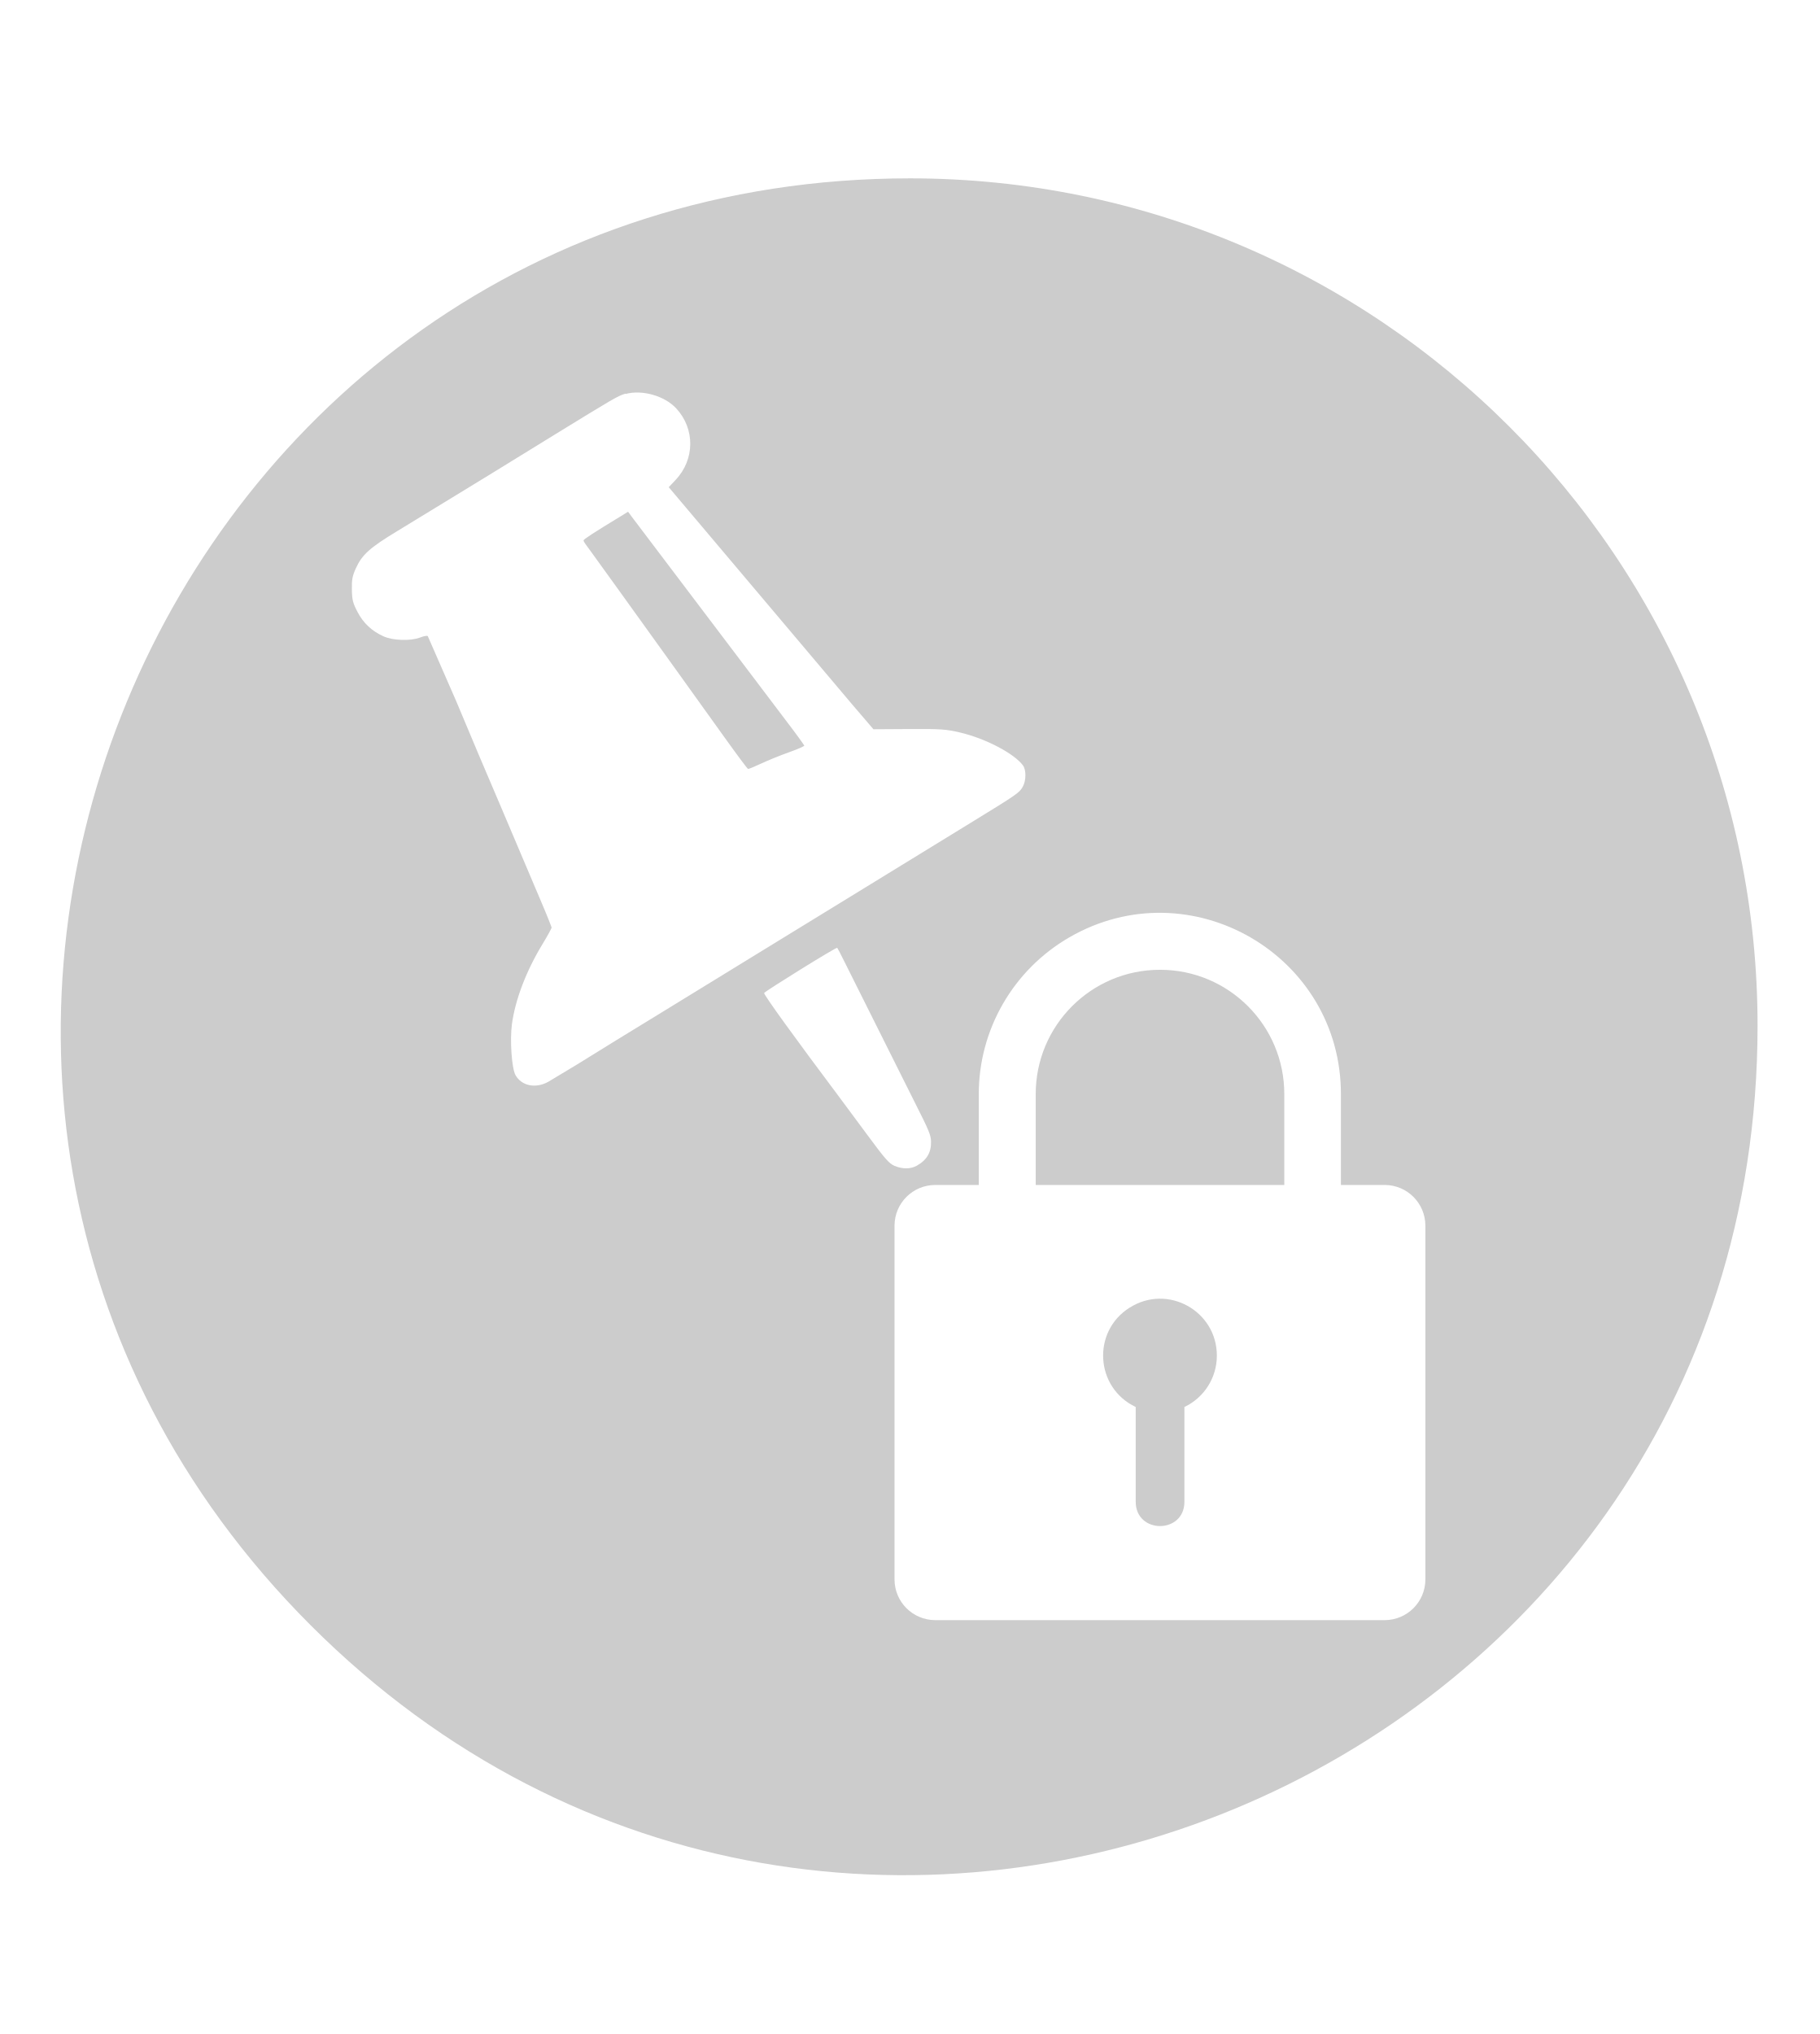
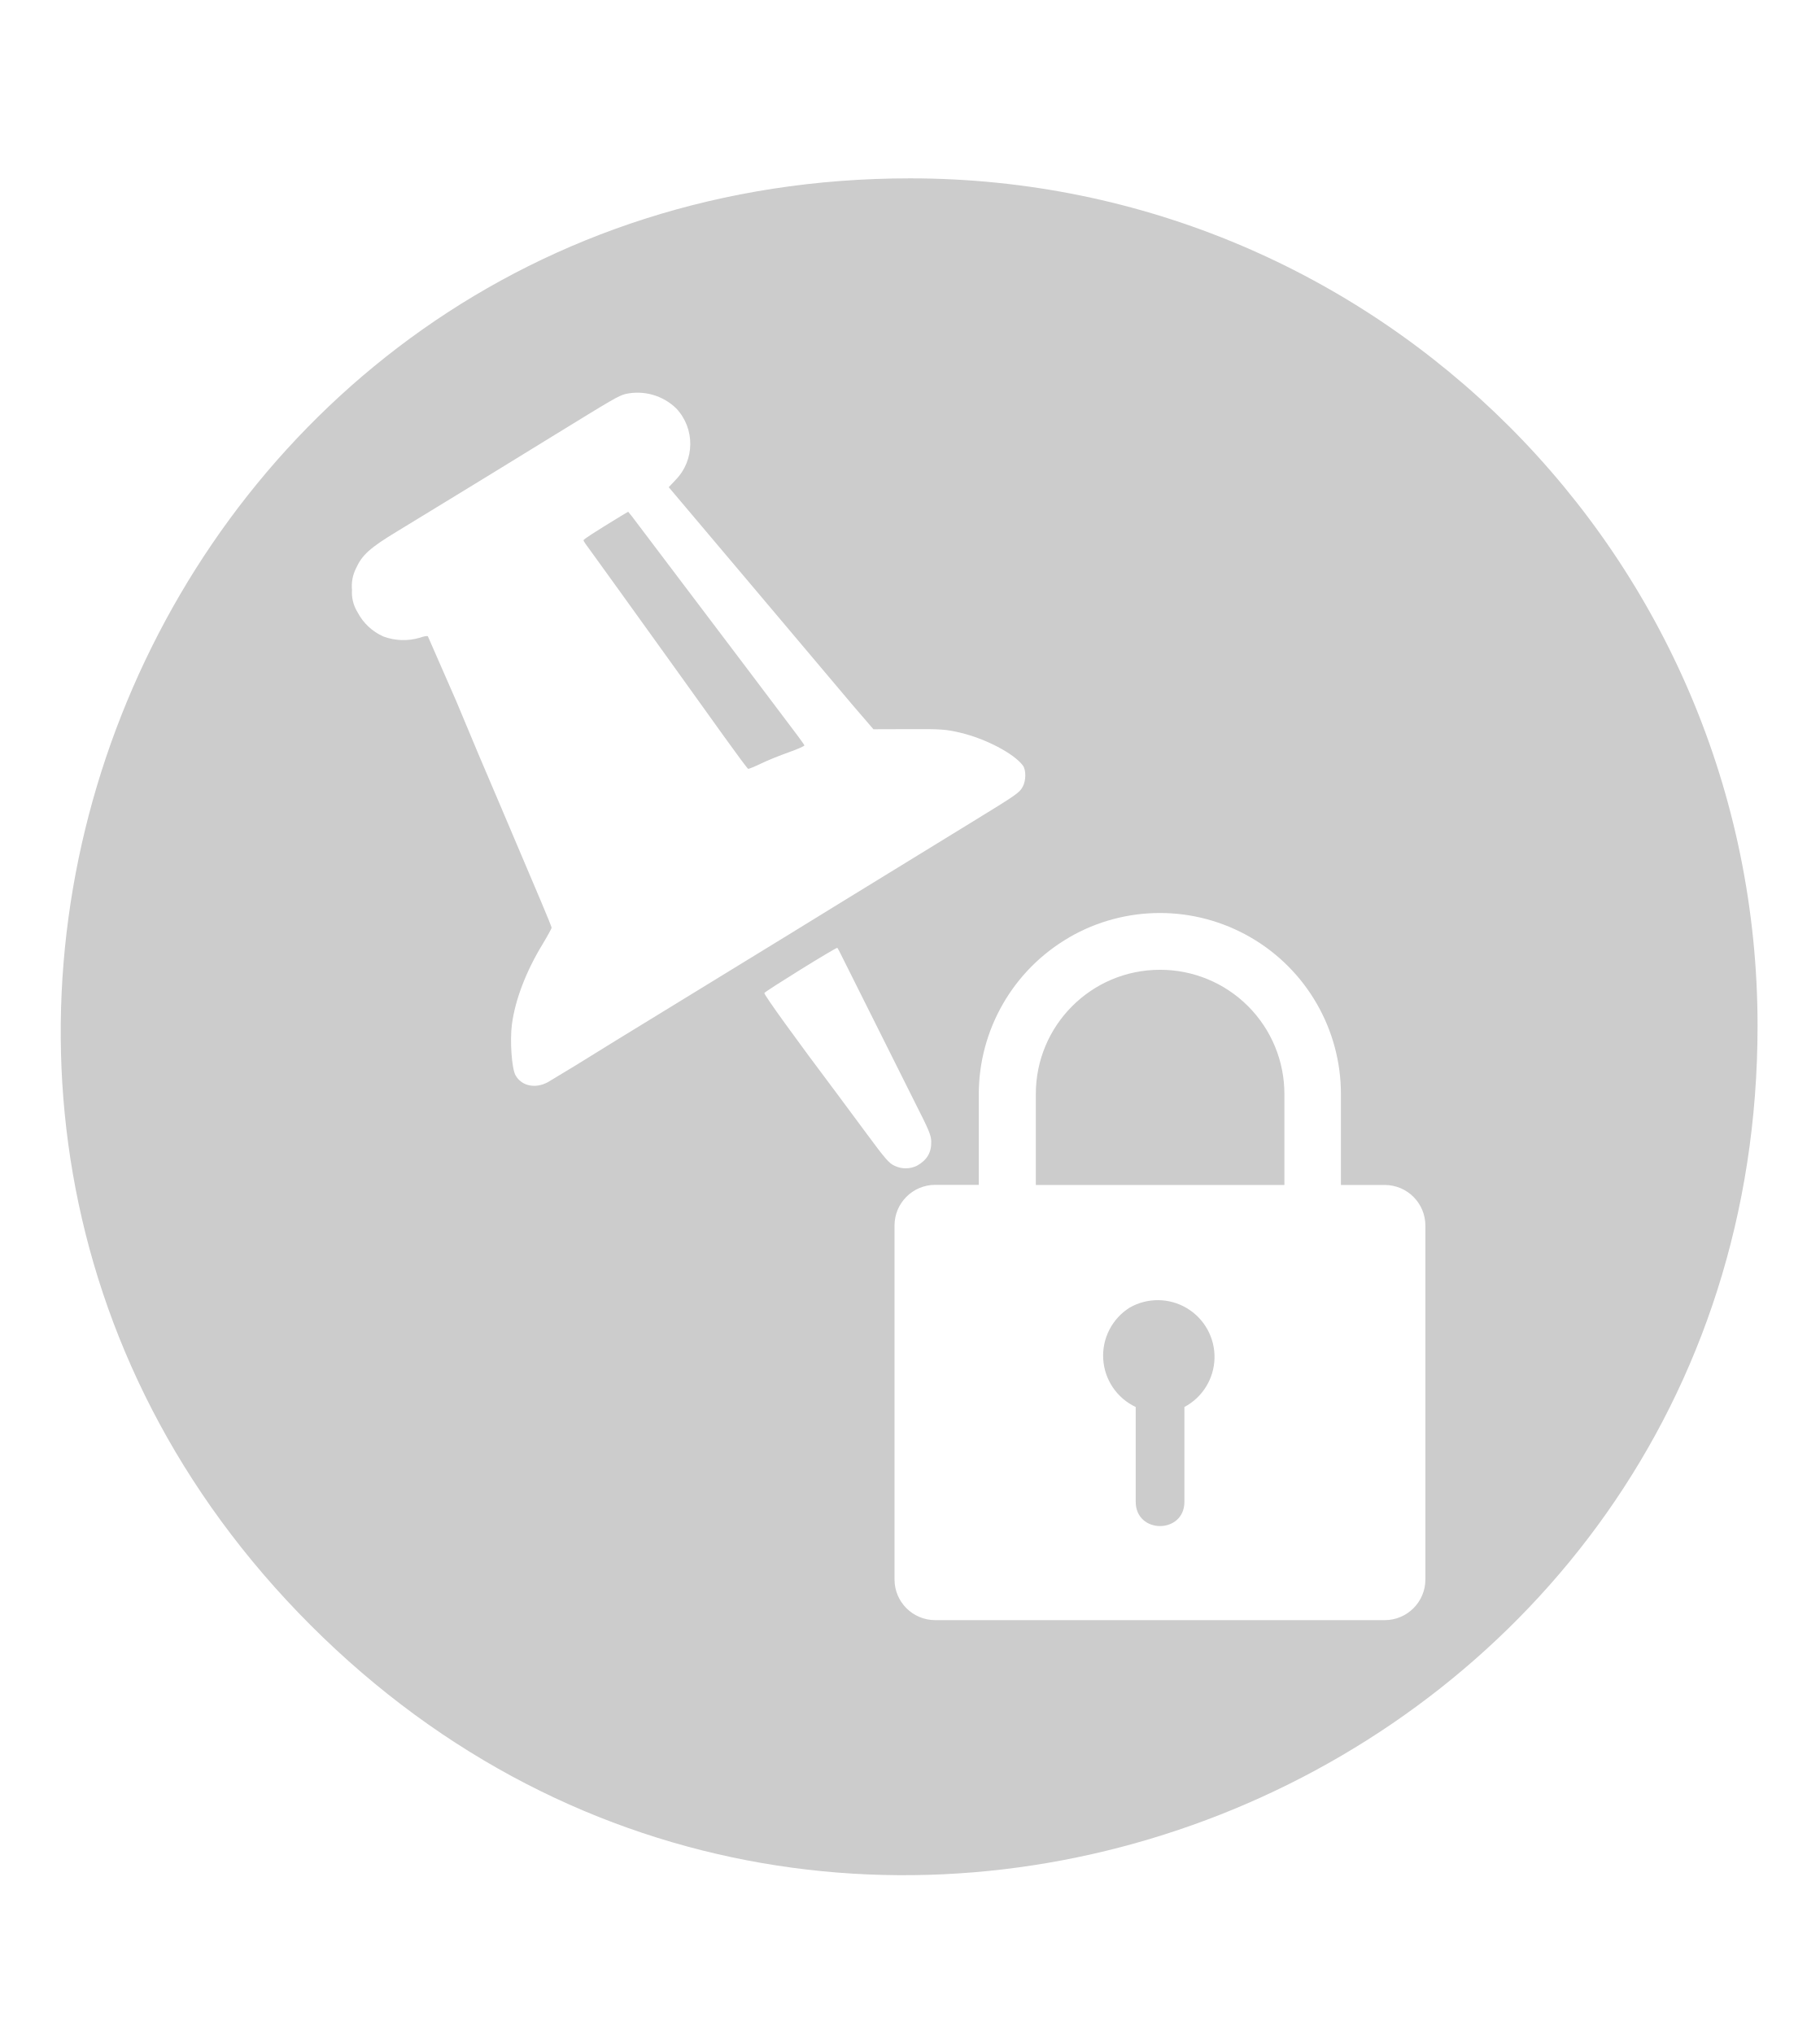
<svg xmlns="http://www.w3.org/2000/svg" viewBox="0 0 17 19">
-   <path d="M8.5 1.666c-7.054 0-10.585 8.528-5.598 13.516S16.418 16.636 16.418 9.582c0-4.372-3.546-7.916-7.918-7.916zM5.844 3.68c.156-.042.365.018.473.135.177.191.174.478-.006.668l-.064.068.76.9.955 1.131.197.23.332-.002c.298-.002.347.002.479.033.238.056.504.196.586.307.031.042.03.142-.002.199s-.051.07-.488.338l-1.219.748-.455.279-1.219.748-.418.256-.375.232-.26.156c-.118.065-.249.037-.305-.064-.035-.064-.053-.325-.033-.475.031-.229.134-.499.287-.75.047-.077.084-.147.084-.152s-.045-.119-.102-.252l-.367-.865-.213-.5-.211-.502-.264-.604c-.006-.006-.038 0-.074.014-.088.033-.251.028-.34-.012-.108-.049-.187-.122-.242-.227-.044-.085-.051-.111-.053-.209-.002-.093.005-.128.037-.199.058-.128.131-.193.387-.348l.426-.26.463-.283.562-.346c.565-.347.61-.375.682-.395zm.023 1.1l-.066.041c-.254.154-.349.216-.35.227s.03.051.066.1.154.213.262.363l.486.676.5.697c.116.162.217.298.223.299s.059-.021.119-.049.176-.076.258-.105.149-.058.148-.064-.082-.118-.18-.246l-.338-.447-1.092-1.443zM9.989 8.756c1.128-.652 2.539.164 2.537 1.467v.846h.41c.209.001.378.17.379.379v3.307c-.001.209-.17.378-.379.379H8.735c-.209-.001-.378-.17-.379-.379v-3.307c.001-.209.17-.378.379-.379h.408v-.846c-.001-.605.322-1.164.846-1.467zm-2.168.098c.003.003.035.063.07.135l.658 1.316c.128.253.147.299.148.357.003.103-.039.174-.133.227-.057.032-.132.033-.207.002-.052-.022-.09-.066-.256-.291l-.281-.379c-.382-.509-.687-.93-.682-.945s.673-.43.682-.422zm3.014.205c-.642 0-1.162.522-1.16 1.164v.846H11.997v-.846c.002-.643-.519-1.165-1.162-1.164zm-.283 3.156c-.354.223-.322.749.057.928v.885c0.0.303.455.303.455 0v-.885c.185-.088.303-.274.303-.479.001-.419-.461-.674-.814-.449z" fill="#ccc" />
+   <path fill="#ccc" d="M8.5 1.666c-7.054 0-10.585 8.528-5.598 13.516s13.516 1.454 13.516-5.6A7.917 7.917 0 0 0 8.5 1.666M5.844 3.68a.52.52 0 0 1 .473.135.483.483 0 0 1-.006.668l-.064.068.76.9.954 1.131.198.23.332-.001c.297-.002.347.002.478.033.239.056.504.196.586.307.031.041.03.142-.002.199s-.051.07-.488.338l-1.219.748-.455.28-1.219.747-.418.256-.375.232-.26.157c-.118.065-.248.037-.304-.065-.035-.064-.053-.325-.033-.474.03-.23.134-.5.287-.75.047-.078.084-.147.084-.153s-.045-.118-.102-.252l-.367-.865-.213-.5-.21-.502-.264-.603c-.006-.006-.039 0-.075.013a.54.54 0 0 1-.34-.011.5.5 0 0 1-.242-.227.35.35 0 0 1-.052-.209.37.37 0 0 1 .037-.2c.058-.127.13-.192.386-.347l.426-.26.463-.283.563-.346c.565-.347.61-.375.681-.394m.024 1.1-.067.04c-.254.155-.35.217-.35.227s.03.05.067.1l.262.363.486.676.5.697c.116.162.217.298.223.299s.06-.02.119-.049.176-.076.258-.105.148-.058.148-.065-.082-.118-.18-.246l-.337-.447-1.092-1.444zm4.12 3.976a1.691 1.691 0 0 1 2.538 1.467v.846h.41a.38.38 0 0 1 .379.379v3.306a.38.38 0 0 1-.379.38H8.735a.38.38 0 0 1-.379-.38v-3.306a.38.38 0 0 1 .379-.38h.408v-.845c0-.605.322-1.164.846-1.467m-2.167.098c.003.002.035.063.07.135l.658 1.316c.129.253.147.299.149.357.003.104-.04.175-.133.227a.24.24 0 0 1-.207.002c-.052-.022-.09-.066-.256-.291l-.281-.379c-.383-.509-.687-.93-.682-.945s.673-.43.682-.422m3.014.205c-.643 0-1.162.522-1.16 1.164v.846h2.322v-.846a1.16 1.16 0 0 0-1.162-1.164m-.284 3.156a.53.53 0 0 0 .057.928v.885c0 .303.455.303.455 0v-.885a.53.53 0 1 0-.512-.928" />
</svg>
